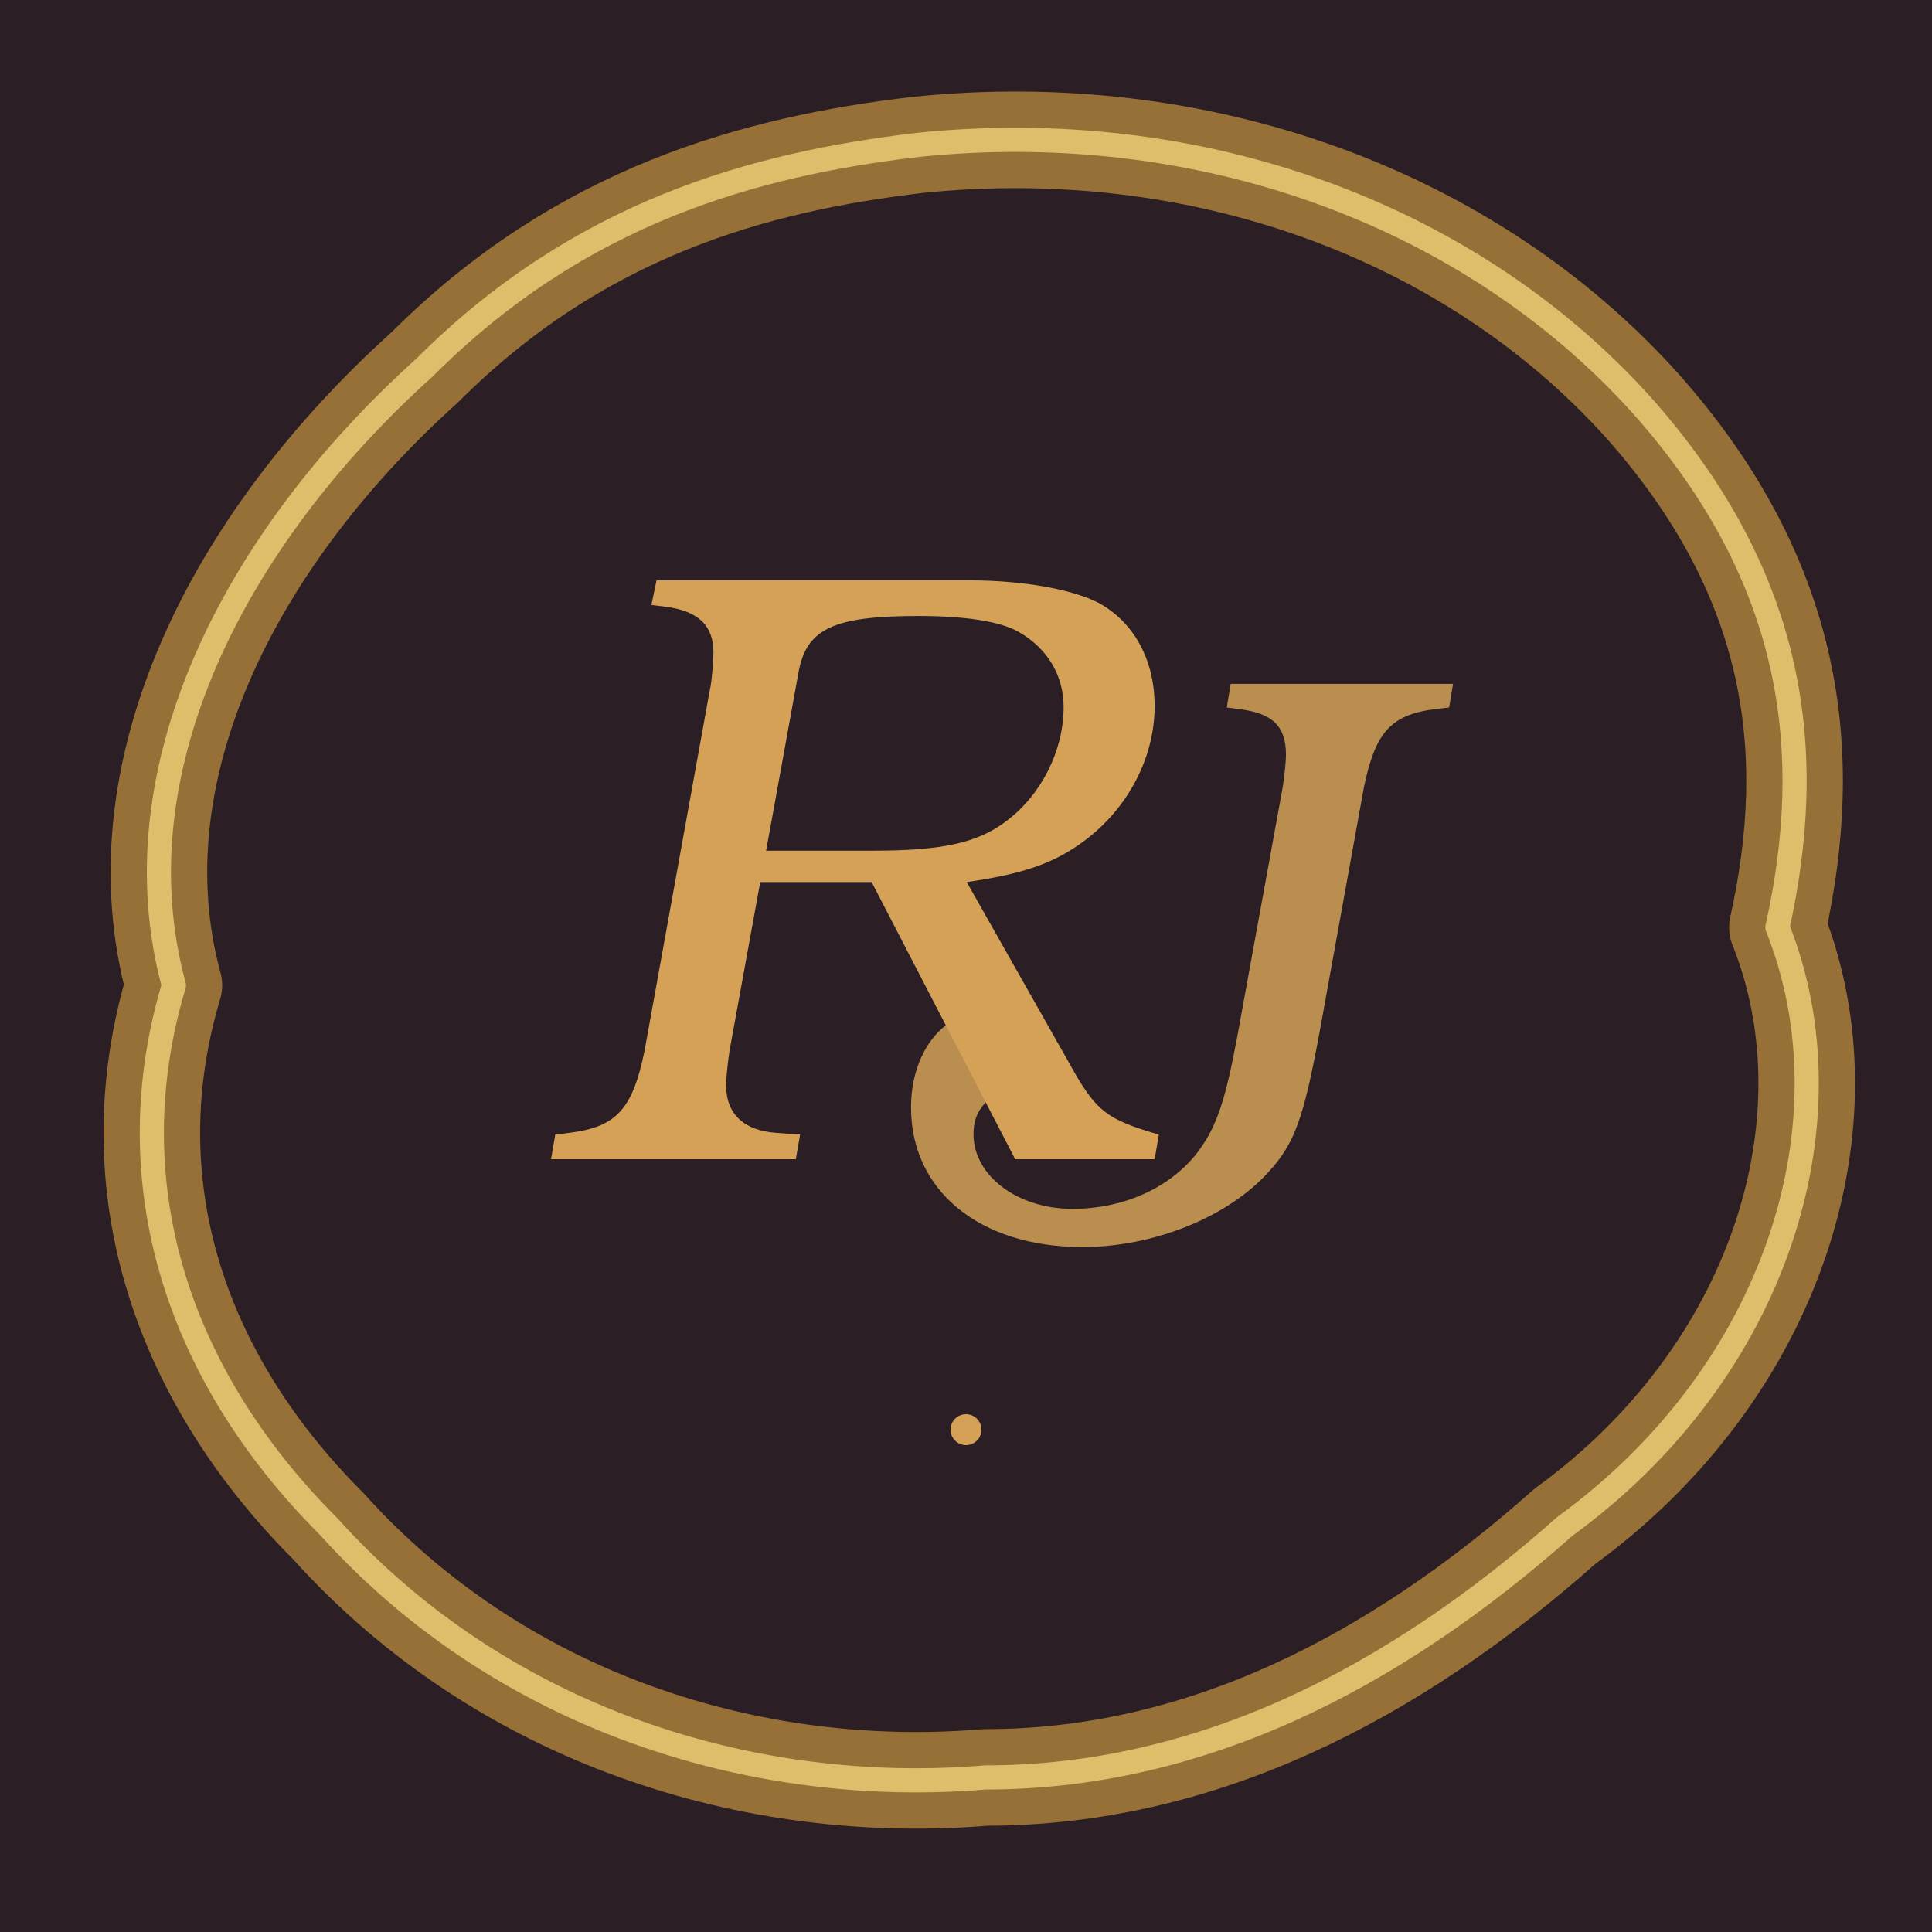
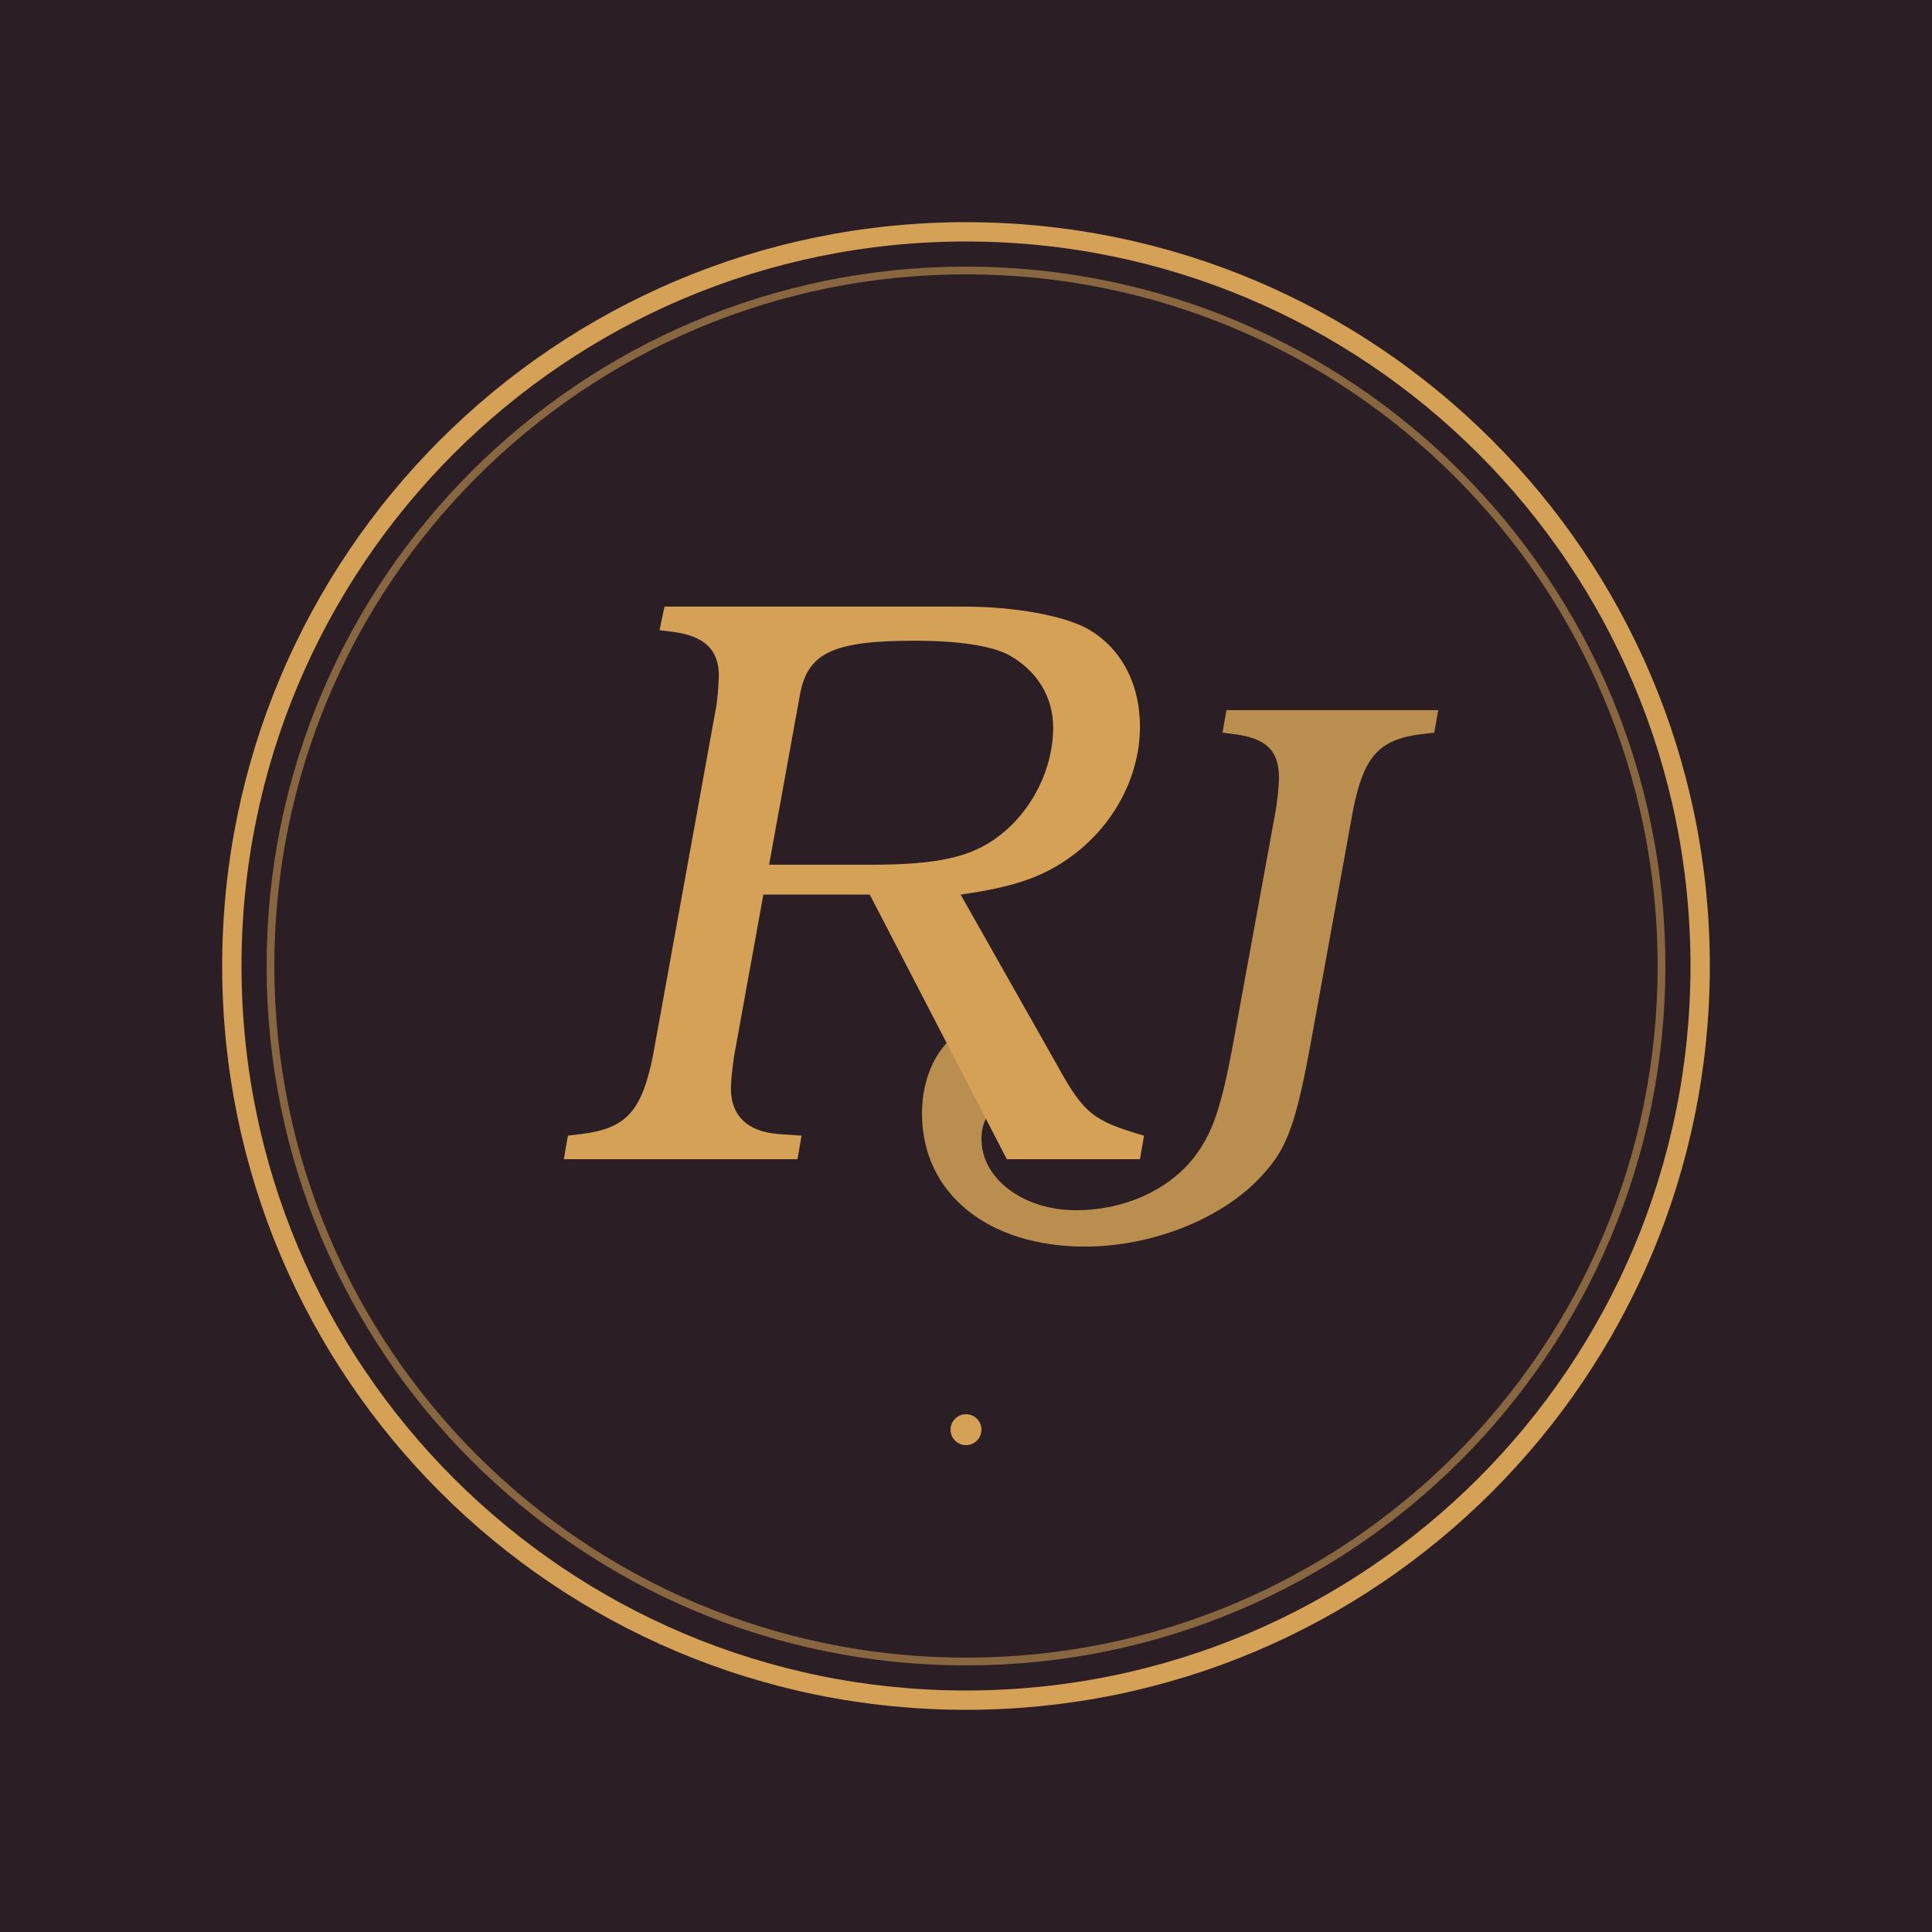
<svg xmlns="http://www.w3.org/2000/svg" viewBox="0 0 200 200" role="img" aria-label="The Praefatio">
  <rect width="200" height="200" fill="#2B1F25" />
-   <path d="M 95 15            C 124 12, 152 22, 170 42            C 186 60, 188 78, 184 96            C 192 116, 184 142, 162 158            C 144 174, 124 184, 102 184            C 78 186, 52 178, 34 158            C 18 142, 12 122, 18 102            C 12 80, 24 56, 44 38            C 60 22, 78 17, 95 15 Z" fill="none" stroke="#9C7438" stroke-width="10" stroke-linejoin="round" stroke-linecap="round" opacity="0.95" />
-   <path d="M 95 15            C 124 12, 152 22, 170 42            C 186 60, 188 78, 184 96            C 192 116, 184 142, 162 158            C 144 174, 124 184, 102 184            C 78 186, 52 178, 34 158            C 18 142, 12 122, 18 102            C 12 80, 24 56, 44 38            C 60 22, 78 17, 95 15 Z" fill="none" stroke="#E8C570" stroke-width="2.5" stroke-linejoin="round" stroke-linecap="round" opacity="0.9" />
+   <circle cx="100" cy="100" r="76" fill="none" stroke="#D4A156" stroke-width="2" />
+   <circle cx="100" cy="100" r="72" fill="none" stroke="#D4A156" stroke-width="0.8" opacity="0.55" />
  <g font-family="'URW Bookman','Liberation Serif',Georgia,serif" font-style="italic" font-weight="500">
-     <text x="118" y="128" font-size="84" fill="#D4A156" opacity="0.85" text-anchor="middle" letter-spacing="-2">J</text>
-     <text x="86" y="120" font-size="88" fill="#D4A156" text-anchor="middle" letter-spacing="-2">R</text>
+     <text x="118" y="128" font-size="80" fill="#D4A156" opacity="0.85" text-anchor="middle" letter-spacing="-2">J</text>
+     <text x="86" y="120" font-size="84" fill="#D4A156" text-anchor="middle" letter-spacing="-2">R</text>
  </g>
  <circle cx="100" cy="148" r="1.6" fill="#D4A156" />
</svg>
